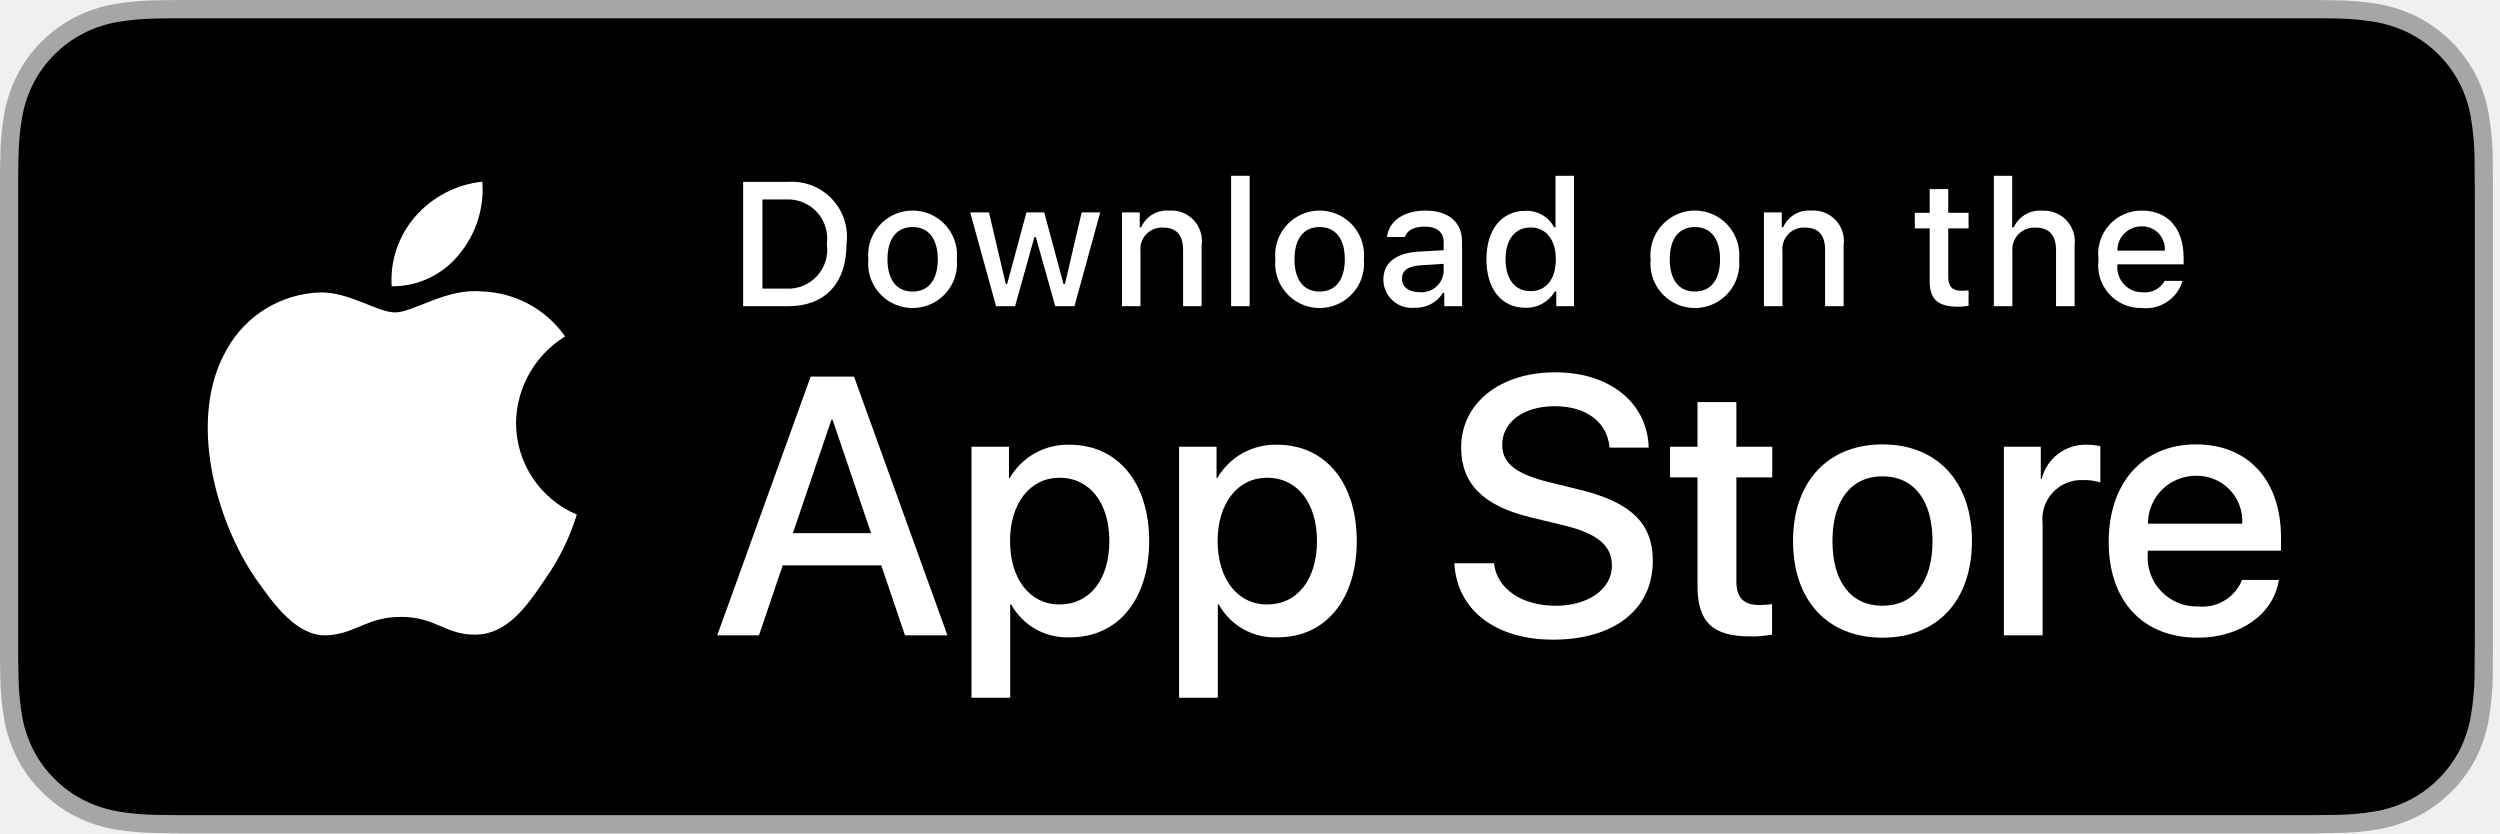
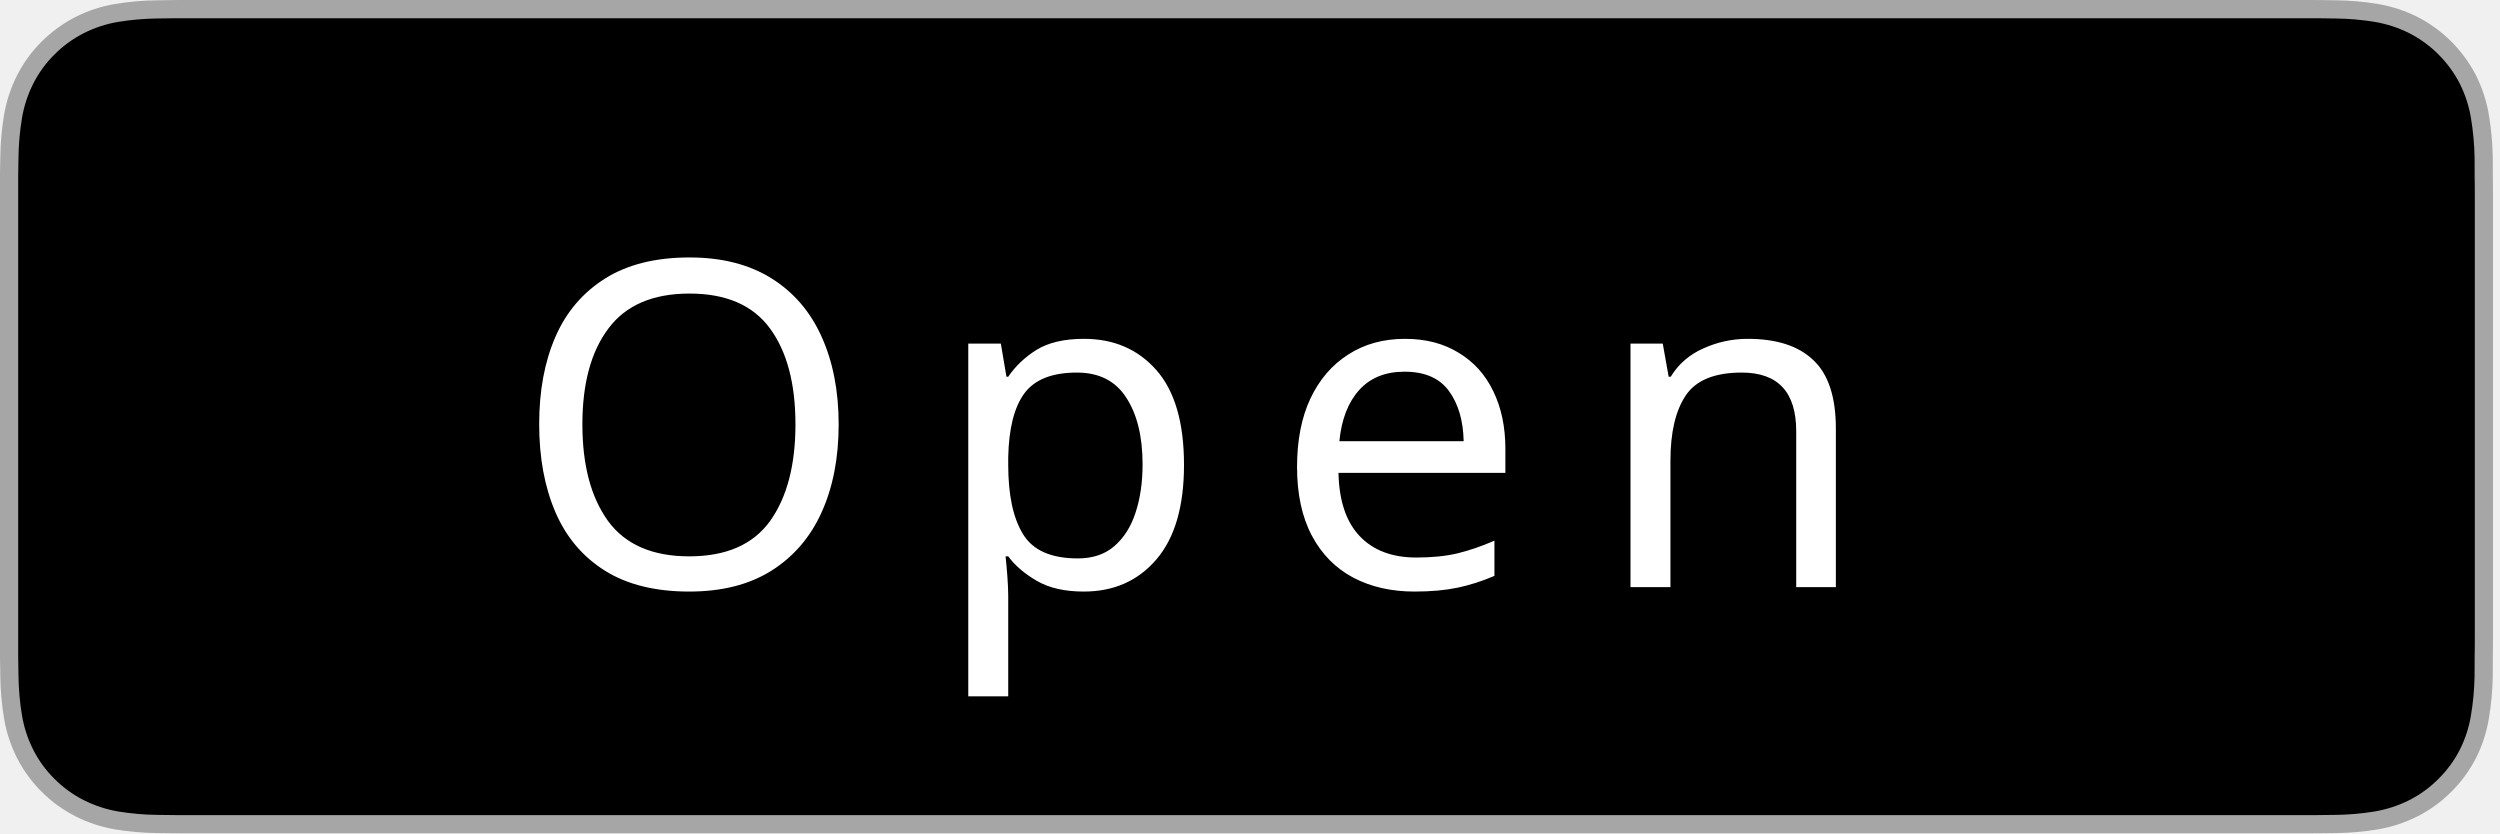
<svg xmlns="http://www.w3.org/2000/svg" width="132px" height="44px" viewBox="0 0 132 44" version="1.1">
  <g id="页面-1" stroke="none" stroke-width="1" fill="none" fill-rule="evenodd">
-     <g id="画板" transform="translate(-461, -817)" fill-rule="nonzero">
-       <g id="download" transform="translate(461, 817)">
-         <g id="编组">
-           <g id="路径">
-             <path d="M121.148,-0 L10.488,-0 C10.085,-0 9.686,-0 9.284,0.002 C8.947,0.004 8.613,0.011 8.273,0.016 C7.534,0.025 6.798,0.09 6.069,0.211 C5.341,0.334 4.636,0.566 3.978,0.9 C3.32,1.237 2.72,1.674 2.197,2.197 C1.672,2.718 1.235,3.32 0.901,3.98 C0.567,4.639 0.335,5.345 0.214,6.074 C0.091,6.802 0.025,7.538 0.017,8.276 C0.006,8.613 0.005,8.951 0,9.289 L0,34.714 C0.005,35.056 0.006,35.387 0.017,35.729 C0.025,36.467 0.091,37.203 0.214,37.931 C0.335,38.66 0.567,39.366 0.901,40.025 C1.235,40.683 1.672,41.283 2.197,41.801 C2.718,42.326 3.319,42.764 3.978,43.098 C4.636,43.432 5.341,43.666 6.069,43.792 C6.798,43.911 7.535,43.976 8.273,43.986 C8.613,43.994 8.947,43.998 9.284,43.998 C9.686,44 10.085,44 10.488,44 L121.148,44 C121.544,44 121.945,44 122.341,43.998 C122.676,43.998 123.02,43.994 123.355,43.986 C124.092,43.977 124.827,43.912 125.555,43.792 C126.285,43.665 126.992,43.432 127.654,43.098 C128.312,42.763 128.913,42.326 129.433,41.801 C129.956,41.281 130.395,40.682 130.732,40.025 C131.065,39.366 131.294,38.659 131.413,37.931 C131.536,37.203 131.604,36.467 131.618,35.729 C131.622,35.387 131.622,35.056 131.622,34.714 C131.63,34.315 131.63,33.917 131.63,33.511 L131.63,10.49 C131.63,10.087 131.63,9.687 131.622,9.289 C131.622,8.951 131.622,8.613 131.618,8.276 C131.604,7.538 131.536,6.802 131.413,6.074 C131.294,5.345 131.064,4.639 130.732,3.98 C130.053,2.657 128.977,1.58 127.654,0.9 C126.992,0.567 126.285,0.335 125.555,0.21 C124.827,0.089 124.092,0.024 123.355,0.016 C123.02,0.011 122.676,0.004 122.341,0.002 C121.945,-0 121.544,-0 121.148,-0 L121.148,-0 Z" fill="#A6A6A6" />
-             <path d="M9.289,43.038 C8.954,43.038 8.627,43.033 8.295,43.026 C7.606,43.017 6.919,42.957 6.239,42.846 C5.604,42.737 4.99,42.534 4.416,42.244 C3.847,41.956 3.328,41.578 2.879,41.125 C2.424,40.678 2.045,40.159 1.757,39.589 C1.466,39.016 1.264,38.401 1.16,37.766 C1.046,37.084 0.985,36.395 0.976,35.704 C0.969,35.472 0.96,34.699 0.96,34.699 L0.96,9.289 C0.96,9.289 0.97,8.528 0.976,8.305 C0.985,7.615 1.046,6.926 1.159,6.246 C1.264,5.609 1.465,4.993 1.756,4.417 C2.043,3.848 2.42,3.328 2.873,2.879 C3.325,2.426 3.846,2.047 4.416,1.755 C4.988,1.465 5.601,1.264 6.234,1.156 C6.916,1.045 7.606,0.984 8.297,0.976 L9.29,0.963 L122.335,0.963 L123.34,0.976 C124.025,0.985 124.708,1.044 125.384,1.155 C126.023,1.264 126.643,1.467 127.222,1.758 C128.363,2.346 129.292,3.277 129.878,4.42 C130.165,4.991 130.363,5.603 130.467,6.234 C130.581,6.92 130.645,7.614 130.658,8.31 C130.661,8.621 130.661,8.956 130.661,9.289 C130.67,9.701 130.67,10.094 130.67,10.49 L130.67,33.511 C130.67,33.911 130.67,34.301 130.661,34.694 C130.661,35.052 130.661,35.379 130.657,35.717 C130.644,36.4 130.582,37.081 130.469,37.756 C130.367,38.395 130.166,39.014 129.875,39.593 C129.585,40.156 129.208,40.671 128.758,41.117 C128.309,41.572 127.789,41.952 127.219,42.242 C126.641,42.534 126.022,42.738 125.384,42.846 C124.704,42.957 124.017,43.017 123.328,43.026 C123.006,43.033 122.668,43.038 122.341,43.038 L121.148,43.04 L9.289,43.038 Z" fill="#000000" />
-           </g>
-           <g id="_Group_" transform="translate(10.68571, 9.585714)" fill="#FFFFFF">
-             <g id="_Group_2">
-               <g id="_Group_3">
-                 <path d="M16.56,12.745 C16.584,10.879 17.562,9.155 19.152,8.178 C18.145,6.739 16.518,5.859 14.762,5.804 C12.915,5.61 11.124,6.91 10.183,6.91 C9.223,6.91 7.774,5.824 6.213,5.856 C4.16,5.922 2.292,7.061 1.293,8.856 C-0.834,12.54 0.753,17.953 2.791,20.93 C3.81,22.388 5.002,24.016 6.561,23.959 C8.087,23.895 8.657,22.986 10.498,22.986 C12.323,22.986 12.858,23.959 14.448,23.922 C16.086,23.895 17.117,22.458 18.101,20.986 C18.834,19.947 19.397,18.799 19.771,17.584 C17.827,16.762 16.562,14.856 16.56,12.745 L16.56,12.745 Z" id="_Path_" />
-                 <path d="M13.555,3.846 C14.448,2.775 14.888,1.397 14.781,0.007 C13.417,0.15 12.158,0.802 11.253,1.832 C10.36,2.849 9.907,4.179 9.995,5.53 C11.377,5.544 12.689,4.923 13.555,3.846 L13.555,3.846 Z" id="_Path_2" />
-               </g>
-             </g>
-             <g id="编组" transform="translate(26.71429, 9.9)">
-               <path d="M9.132,10.368 L3.926,10.368 L2.675,14.06 L0.47,14.06 L5.402,0.4 L7.693,0.4 L12.625,14.06 L10.382,14.06 L9.132,10.368 Z M4.465,8.664 L8.592,8.664 L6.558,2.672 L6.501,2.672 L4.465,8.664 Z" id="形状" />
-               <path d="M23.276,9.081 C23.276,12.176 21.619,14.164 19.12,14.164 C17.827,14.232 16.61,13.555 15.986,12.422 L15.939,12.422 L15.939,17.355 L13.894,17.355 L13.894,4.101 L15.873,4.101 L15.873,5.757 L15.911,5.757 C16.563,4.631 17.781,3.955 19.082,3.997 C21.61,3.997 23.276,5.995 23.276,9.081 Z M21.174,9.081 C21.174,7.065 20.132,5.739 18.543,5.739 C16.981,5.739 15.93,7.093 15.93,9.081 C15.93,11.088 16.981,12.431 18.543,12.431 C20.132,12.431 21.174,11.116 21.174,9.081 Z" id="形状" />
-               <path d="M34.237,9.081 C34.237,12.176 32.581,14.164 30.081,14.164 C28.789,14.232 27.572,13.555 26.947,12.422 L26.9,12.422 L26.9,17.355 L24.856,17.355 L24.856,4.101 L26.834,4.101 L26.834,5.757 L26.872,5.757 C27.524,4.631 28.743,3.955 30.043,3.997 C32.571,3.997 34.237,5.995 34.237,9.081 Z M32.136,9.081 C32.136,7.065 31.094,5.739 29.504,5.739 C27.942,5.739 26.891,7.093 26.891,9.081 C26.891,11.088 27.942,12.431 29.504,12.431 C31.094,12.431 32.136,11.116 32.136,9.081 L32.136,9.081 Z" id="形状" />
-               <path d="M41.482,10.254 C41.633,11.609 42.949,12.498 44.747,12.498 C46.47,12.498 47.71,11.609 47.71,10.387 C47.71,9.327 46.962,8.692 45.192,8.257 L43.422,7.831 C40.913,7.225 39.749,6.052 39.749,4.148 C39.749,1.791 41.803,0.172 44.719,0.172 C47.606,0.172 49.584,1.791 49.651,4.148 L47.587,4.148 C47.464,2.785 46.337,1.962 44.69,1.962 C43.043,1.962 41.917,2.795 41.917,4.006 C41.917,4.972 42.636,5.54 44.397,5.975 L45.902,6.345 C48.705,7.008 49.869,8.133 49.869,10.131 C49.869,12.687 47.833,14.288 44.596,14.288 C41.566,14.288 39.521,12.725 39.389,10.254 L41.482,10.254 Z" id="路径" />
-               <path d="M54.281,1.744 L54.281,4.101 L56.175,4.101 L56.175,5.72 L54.281,5.72 L54.281,11.21 C54.281,12.063 54.66,12.46 55.493,12.46 C55.717,12.457 55.942,12.441 56.165,12.413 L56.165,14.022 C55.791,14.092 55.41,14.124 55.03,14.117 C53.013,14.117 52.227,13.36 52.227,11.428 L52.227,5.72 L50.779,5.72 L50.779,4.101 L52.227,4.101 L52.227,1.744 L54.281,1.744 Z" id="路径" />
-               <path d="M57.272,9.081 C57.272,5.947 59.117,3.978 61.995,3.978 C64.882,3.978 66.719,5.947 66.719,9.081 C66.719,12.223 64.892,14.184 61.995,14.184 C59.099,14.184 57.272,12.223 57.272,9.081 Z M64.636,9.081 C64.636,6.931 63.651,5.663 61.995,5.663 C60.338,5.663 59.354,6.941 59.354,9.081 C59.354,11.239 60.338,12.498 61.995,12.498 C63.651,12.498 64.636,11.239 64.636,9.081 L64.636,9.081 Z" id="形状" />
-               <path d="M68.405,4.101 L70.354,4.101 L70.354,5.796 L70.402,5.796 C70.674,4.705 71.673,3.954 72.797,3.997 C73.033,3.996 73.268,4.021 73.498,4.073 L73.498,5.985 C73.2,5.894 72.89,5.852 72.579,5.862 C71.978,5.837 71.396,6.077 70.987,6.517 C70.577,6.958 70.381,7.555 70.449,8.153 L70.449,14.06 L68.405,14.06 L68.405,4.101 Z" id="路径" />
-               <path d="M82.923,11.135 C82.648,12.943 80.887,14.184 78.634,14.184 C75.737,14.184 73.939,12.242 73.939,9.128 C73.939,6.004 75.747,3.978 78.549,3.978 C81.304,3.978 83.037,5.871 83.037,8.891 L83.037,9.591 L76.003,9.591 L76.003,9.715 C75.937,10.456 76.193,11.19 76.706,11.73 C77.218,12.27 77.938,12.563 78.682,12.536 C79.674,12.629 80.609,12.059 80.982,11.135 L82.923,11.135 Z M76.012,8.163 L80.991,8.163 C81.028,7.496 80.786,6.845 80.322,6.365 C79.858,5.885 79.216,5.621 78.549,5.635 C77.876,5.631 77.23,5.896 76.754,6.37 C76.277,6.845 76.011,7.49 76.012,8.163 L76.012,8.163 Z" id="形状" />
-             </g>
-           </g>
-         </g>
-         <g id="_Group_4" transform="translate(38.5, 8.8)" fill="#FFFFFF">
-           <g id="编组">
-             <path d="M3.109,0.804 C3.977,0.742 4.827,1.072 5.425,1.704 C6.023,2.336 6.307,3.202 6.197,4.065 C6.197,6.162 5.064,7.368 3.109,7.368 L0.738,7.368 L0.738,0.804 L3.109,0.804 Z M1.757,6.439 L2.995,6.439 C3.615,6.476 4.219,6.232 4.639,5.774 C5.059,5.316 5.25,4.693 5.159,4.079 C5.243,3.467 5.05,2.849 4.631,2.395 C4.212,1.941 3.612,1.697 2.995,1.732 L1.757,1.732 L1.757,6.439 Z" id="形状" />
-             <path d="M7.349,4.889 C7.264,4.001 7.69,3.142 8.447,2.671 C9.205,2.201 10.164,2.201 10.922,2.671 C11.68,3.142 12.105,4.001 12.021,4.889 C12.107,5.778 11.682,6.638 10.923,7.11 C10.165,7.581 9.205,7.581 8.446,7.11 C7.688,6.638 7.262,5.778 7.349,4.889 Z M11.015,4.889 C11.015,3.815 10.533,3.187 9.686,3.187 C8.837,3.187 8.359,3.815 8.359,4.889 C8.359,5.971 8.837,6.594 9.686,6.594 C10.533,6.594 11.015,5.967 11.015,4.889 L11.015,4.889 Z" id="形状" />
-             <polygon id="路径" points="18.231 7.368 17.217 7.368 16.193 3.719 16.115 3.719 15.096 7.368 14.092 7.368 12.726 2.414 13.718 2.414 14.605 6.194 14.678 6.194 15.697 2.414 16.634 2.414 17.653 6.194 17.73 6.194 18.613 2.414 19.591 2.414" />
-             <path d="M20.739,2.414 L21.68,2.414 L21.68,3.201 L21.753,3.201 C22.007,2.622 22.601,2.267 23.231,2.319 C23.719,2.282 24.198,2.469 24.531,2.828 C24.865,3.186 25.017,3.677 24.946,4.161 L24.946,7.367 L23.968,7.367 L23.968,4.406 C23.968,3.61 23.622,3.215 22.899,3.215 C22.568,3.199 22.247,3.329 22.019,3.57 C21.792,3.812 21.681,4.14 21.716,4.47 L21.716,7.368 L20.739,7.368 L20.739,2.414 Z" id="路径" />
-             <polygon id="路径" points="26.503 0.481 27.481 0.481 27.481 7.368 26.503 7.368" />
-             <path d="M28.84,4.889 C28.755,4.001 29.18,3.142 29.938,2.671 C30.696,2.201 31.655,2.201 32.413,2.671 C33.171,3.142 33.597,4.001 33.512,4.889 C33.598,5.778 33.173,6.638 32.414,7.11 C31.656,7.581 30.696,7.581 29.937,7.11 C29.179,6.638 28.753,5.778 28.84,4.889 L28.84,4.889 Z M32.506,4.889 C32.506,3.815 32.024,3.187 31.177,3.187 C30.327,3.187 29.849,3.815 29.849,4.889 C29.849,5.971 30.327,6.594 31.177,6.594 C32.024,6.594 32.506,5.967 32.506,4.889 L32.506,4.889 Z" id="形状" />
-             <path d="M34.541,5.967 C34.541,5.075 35.205,4.561 36.383,4.488 L37.725,4.411 L37.725,3.983 C37.725,3.46 37.379,3.165 36.711,3.165 C36.165,3.165 35.787,3.365 35.679,3.715 L34.732,3.715 C34.832,2.864 35.632,2.319 36.756,2.319 C37.998,2.319 38.698,2.937 38.698,3.983 L38.698,7.368 L37.757,7.368 L37.757,6.671 L37.68,6.671 C37.36,7.18 36.792,7.477 36.192,7.449 C35.772,7.493 35.352,7.357 35.038,7.074 C34.723,6.792 34.543,6.39 34.541,5.967 L34.541,5.967 Z M37.725,5.544 L37.725,5.129 L36.515,5.207 C35.833,5.252 35.524,5.484 35.524,5.921 C35.524,6.367 35.911,6.626 36.442,6.626 C36.757,6.658 37.071,6.561 37.313,6.357 C37.555,6.153 37.704,5.859 37.725,5.544 Z" id="形状" />
-             <path d="M39.983,4.889 C39.983,3.324 40.788,2.332 42.039,2.332 C42.671,2.303 43.263,2.642 43.558,3.201 L43.631,3.201 L43.631,0.481 L44.609,0.481 L44.609,7.368 L43.672,7.368 L43.672,6.585 L43.595,6.585 C43.277,7.14 42.678,7.473 42.039,7.449 C40.779,7.449 39.983,6.458 39.983,4.889 Z M40.993,4.889 C40.993,5.939 41.488,6.572 42.316,6.572 C43.14,6.572 43.649,5.93 43.649,4.893 C43.649,3.861 43.135,3.21 42.316,3.21 C41.493,3.21 40.993,3.847 40.993,4.889 L40.993,4.889 Z" id="形状" />
-             <path d="M48.653,4.889 C48.568,4.001 48.994,3.142 49.752,2.671 C50.509,2.201 51.468,2.201 52.226,2.671 C52.984,3.142 53.41,4.001 53.325,4.889 C53.411,5.778 52.986,6.638 52.228,7.11 C51.469,7.581 50.509,7.581 49.75,7.11 C48.992,6.638 48.566,5.778 48.653,4.889 L48.653,4.889 Z M52.319,4.889 C52.319,3.815 51.837,3.187 50.99,3.187 C50.141,3.187 49.663,3.815 49.663,4.889 C49.663,5.971 50.141,6.594 50.99,6.594 C51.837,6.594 52.319,5.967 52.319,4.889 Z" id="形状" />
-             <path d="M54.636,2.414 L55.577,2.414 L55.577,3.201 L55.65,3.201 C55.904,2.622 56.498,2.267 57.129,2.319 C57.617,2.282 58.095,2.469 58.429,2.828 C58.762,3.186 58.915,3.677 58.843,4.161 L58.843,7.367 L57.865,7.367 L57.865,4.406 C57.865,3.61 57.52,3.215 56.797,3.215 C56.466,3.199 56.144,3.329 55.917,3.57 C55.689,3.812 55.579,4.14 55.614,4.47 L55.614,7.368 L54.636,7.368 L54.636,2.414 Z" id="路径" />
-             <path d="M64.367,1.181 L64.367,2.437 L65.44,2.437 L65.44,3.26 L64.367,3.26 L64.367,5.807 C64.367,6.326 64.58,6.553 65.067,6.553 C65.192,6.553 65.316,6.545 65.44,6.531 L65.44,7.345 C65.264,7.376 65.086,7.393 64.908,7.395 C63.821,7.395 63.388,7.012 63.388,6.058 L63.388,3.26 L62.602,3.26 L62.602,2.437 L63.388,2.437 L63.388,1.181 L64.367,1.181 Z" id="路径" />
-             <path d="M66.775,0.481 L67.744,0.481 L67.744,3.21 L67.821,3.21 C68.088,2.626 68.692,2.271 69.332,2.323 C69.817,2.297 70.289,2.488 70.619,2.845 C70.949,3.202 71.102,3.688 71.038,4.17 L71.038,7.368 L70.059,7.368 L70.059,4.411 C70.059,3.62 69.691,3.219 69,3.219 C68.66,3.191 68.325,3.315 68.084,3.557 C67.844,3.799 67.722,4.135 67.753,4.475 L67.753,7.368 L66.775,7.368 L66.775,0.481 Z" id="路径" />
-             <path d="M76.737,6.03 C76.463,6.964 75.559,7.568 74.591,7.463 C73.931,7.481 73.296,7.207 72.855,6.714 C72.415,6.222 72.213,5.561 72.303,4.906 C72.215,4.25 72.416,3.588 72.854,3.091 C73.293,2.595 73.925,2.313 74.587,2.319 C75.965,2.319 76.796,3.26 76.796,4.816 L76.796,5.157 L73.299,5.157 L73.299,5.212 C73.268,5.579 73.393,5.943 73.645,6.213 C73.896,6.483 74.249,6.635 74.618,6.631 C75.096,6.688 75.562,6.451 75.796,6.03 L76.737,6.03 Z M73.299,4.434 L75.801,4.434 C75.826,4.098 75.707,3.767 75.475,3.522 C75.243,3.278 74.918,3.143 74.581,3.151 C74.24,3.146 73.911,3.28 73.67,3.522 C73.428,3.763 73.294,4.092 73.299,4.434 L73.299,4.434 Z" id="形状" />
-           </g>
-         </g>
+     <g id="编组" transform="translate(0, -0.000143)">
+       <g id="路径" fill-rule="nonzero">
+         <path d="M121.148,1.33649602e-15 L10.488,1.33649602e-15 C10.085,1.33649602e-15 9.686,1.33649602e-15 9.284,0.002 C8.947,0.005 8.613,0.011 8.273,0.016 C7.534,0.025 6.798,0.09 6.069,0.211 C5.341,0.334 4.636,0.567 3.978,0.9 C3.32,1.237 2.72,1.675 2.197,2.197 C1.672,2.718 1.235,3.32 0.901,3.98 C0.567,4.639 0.335,5.345 0.214,6.074 C0.091,6.802 0.025,7.538 0.017,8.276 C0.006,8.613 0.005,8.952 0,9.289 L0,34.715 C0.005,35.056 0.006,35.387 0.017,35.729 C0.025,36.467 0.091,37.203 0.214,37.931 C0.335,38.66 0.567,39.366 0.901,40.026 C1.235,40.684 1.672,41.283 2.197,41.801 C2.718,42.326 3.319,42.764 3.978,43.098 C4.636,43.433 5.341,43.666 6.069,43.792 C6.798,43.911 7.535,43.976 8.273,43.986 C8.613,43.994 8.947,43.998 9.284,43.998 C9.686,44 10.085,44 10.488,44 L121.148,44 C121.544,44 121.945,44 122.341,43.998 C122.676,43.998 123.02,43.994 123.355,43.986 C124.092,43.977 124.827,43.912 125.555,43.792 C126.285,43.666 126.992,43.432 127.654,43.098 C128.312,42.764 128.913,42.326 129.433,41.801 C129.956,41.281 130.395,40.682 130.732,40.026 C131.065,39.366 131.294,38.66 131.413,37.931 C131.536,37.203 131.604,36.467 131.618,35.729 C131.622,35.387 131.622,35.056 131.622,34.715 C131.63,34.315 131.63,33.918 131.63,33.511 L131.63,10.49 C131.63,10.087 131.63,9.687 131.622,9.289 C131.622,8.952 131.622,8.613 131.618,8.276 C131.604,7.538 131.536,6.802 131.413,6.074 C131.294,5.345 131.064,4.639 130.732,3.98 C130.053,2.657 128.977,1.58 127.654,0.9 C126.992,0.567 126.285,0.335 125.555,0.211 C124.827,0.089 124.092,0.024 123.355,0.016 C123.02,0.011 122.676,0.004 122.341,0.002 C121.945,1.33649602e-15 121.544,1.33649602e-15 121.148,1.33649602e-15 L121.148,1.33649602e-15 Z" fill="#A6A6A6" />
+         <path d="M9.289,43.038 C8.954,43.038 8.627,43.033 8.295,43.026 C7.606,43.017 6.919,42.957 6.239,42.846 C5.604,42.737 4.99,42.534 4.416,42.244 C3.847,41.956 3.328,41.578 2.879,41.126 C2.424,40.678 2.045,40.159 1.757,39.589 C1.466,39.016 1.264,38.401 1.16,37.766 C1.046,37.085 0.985,36.395 0.976,35.704 C0.969,35.472 0.96,34.7 0.96,34.7 L0.96,9.289 C0.96,9.289 0.97,8.528 0.976,8.305 C0.985,7.615 1.046,6.926 1.159,6.246 C1.264,5.609 1.465,4.993 1.756,4.417 C2.043,3.848 2.42,3.329 2.873,2.88 C3.325,2.426 3.846,2.047 4.416,1.755 C4.988,1.465 5.601,1.264 6.234,1.157 C6.916,1.045 7.606,0.985 8.297,0.976 L9.29,0.963 L122.335,0.963 L123.34,0.977 C124.025,0.985 124.708,1.045 125.384,1.155 C126.023,1.264 126.643,1.467 127.222,1.758 C128.363,2.346 129.292,3.277 129.878,4.42 C130.165,4.991 130.363,5.603 130.467,6.234 C130.581,6.92 130.645,7.614 130.658,8.31 C130.661,8.621 130.661,8.956 130.661,9.289 C130.67,9.701 130.67,10.094 130.67,10.49 L130.67,33.511 C130.67,33.911 130.67,34.301 130.661,34.694 C130.661,35.052 130.661,35.38 130.657,35.717 C130.644,36.4 130.582,37.082 130.469,37.756 C130.367,38.395 130.166,39.014 129.875,39.593 C129.585,40.156 129.208,40.671 128.758,41.117 C128.309,41.572 127.789,41.952 127.219,42.242 C126.641,42.534 126.022,42.738 125.384,42.846 C124.704,42.958 124.017,43.017 123.328,43.026 C123.006,43.033 122.668,43.038 122.341,43.038 L121.148,43.04 L9.289,43.038 Z" fill="#000000" />
      </g>
+       <text id="Open" font-family="PingFangSC-Semibold, PingFang SC" font-size="24" font-weight="500" letter-spacing="3.334" fill="#FFFFFF">
+         <tspan x="27" y="31">Open</tspan>
+       </text>
    </g>
  </g>
</svg>
